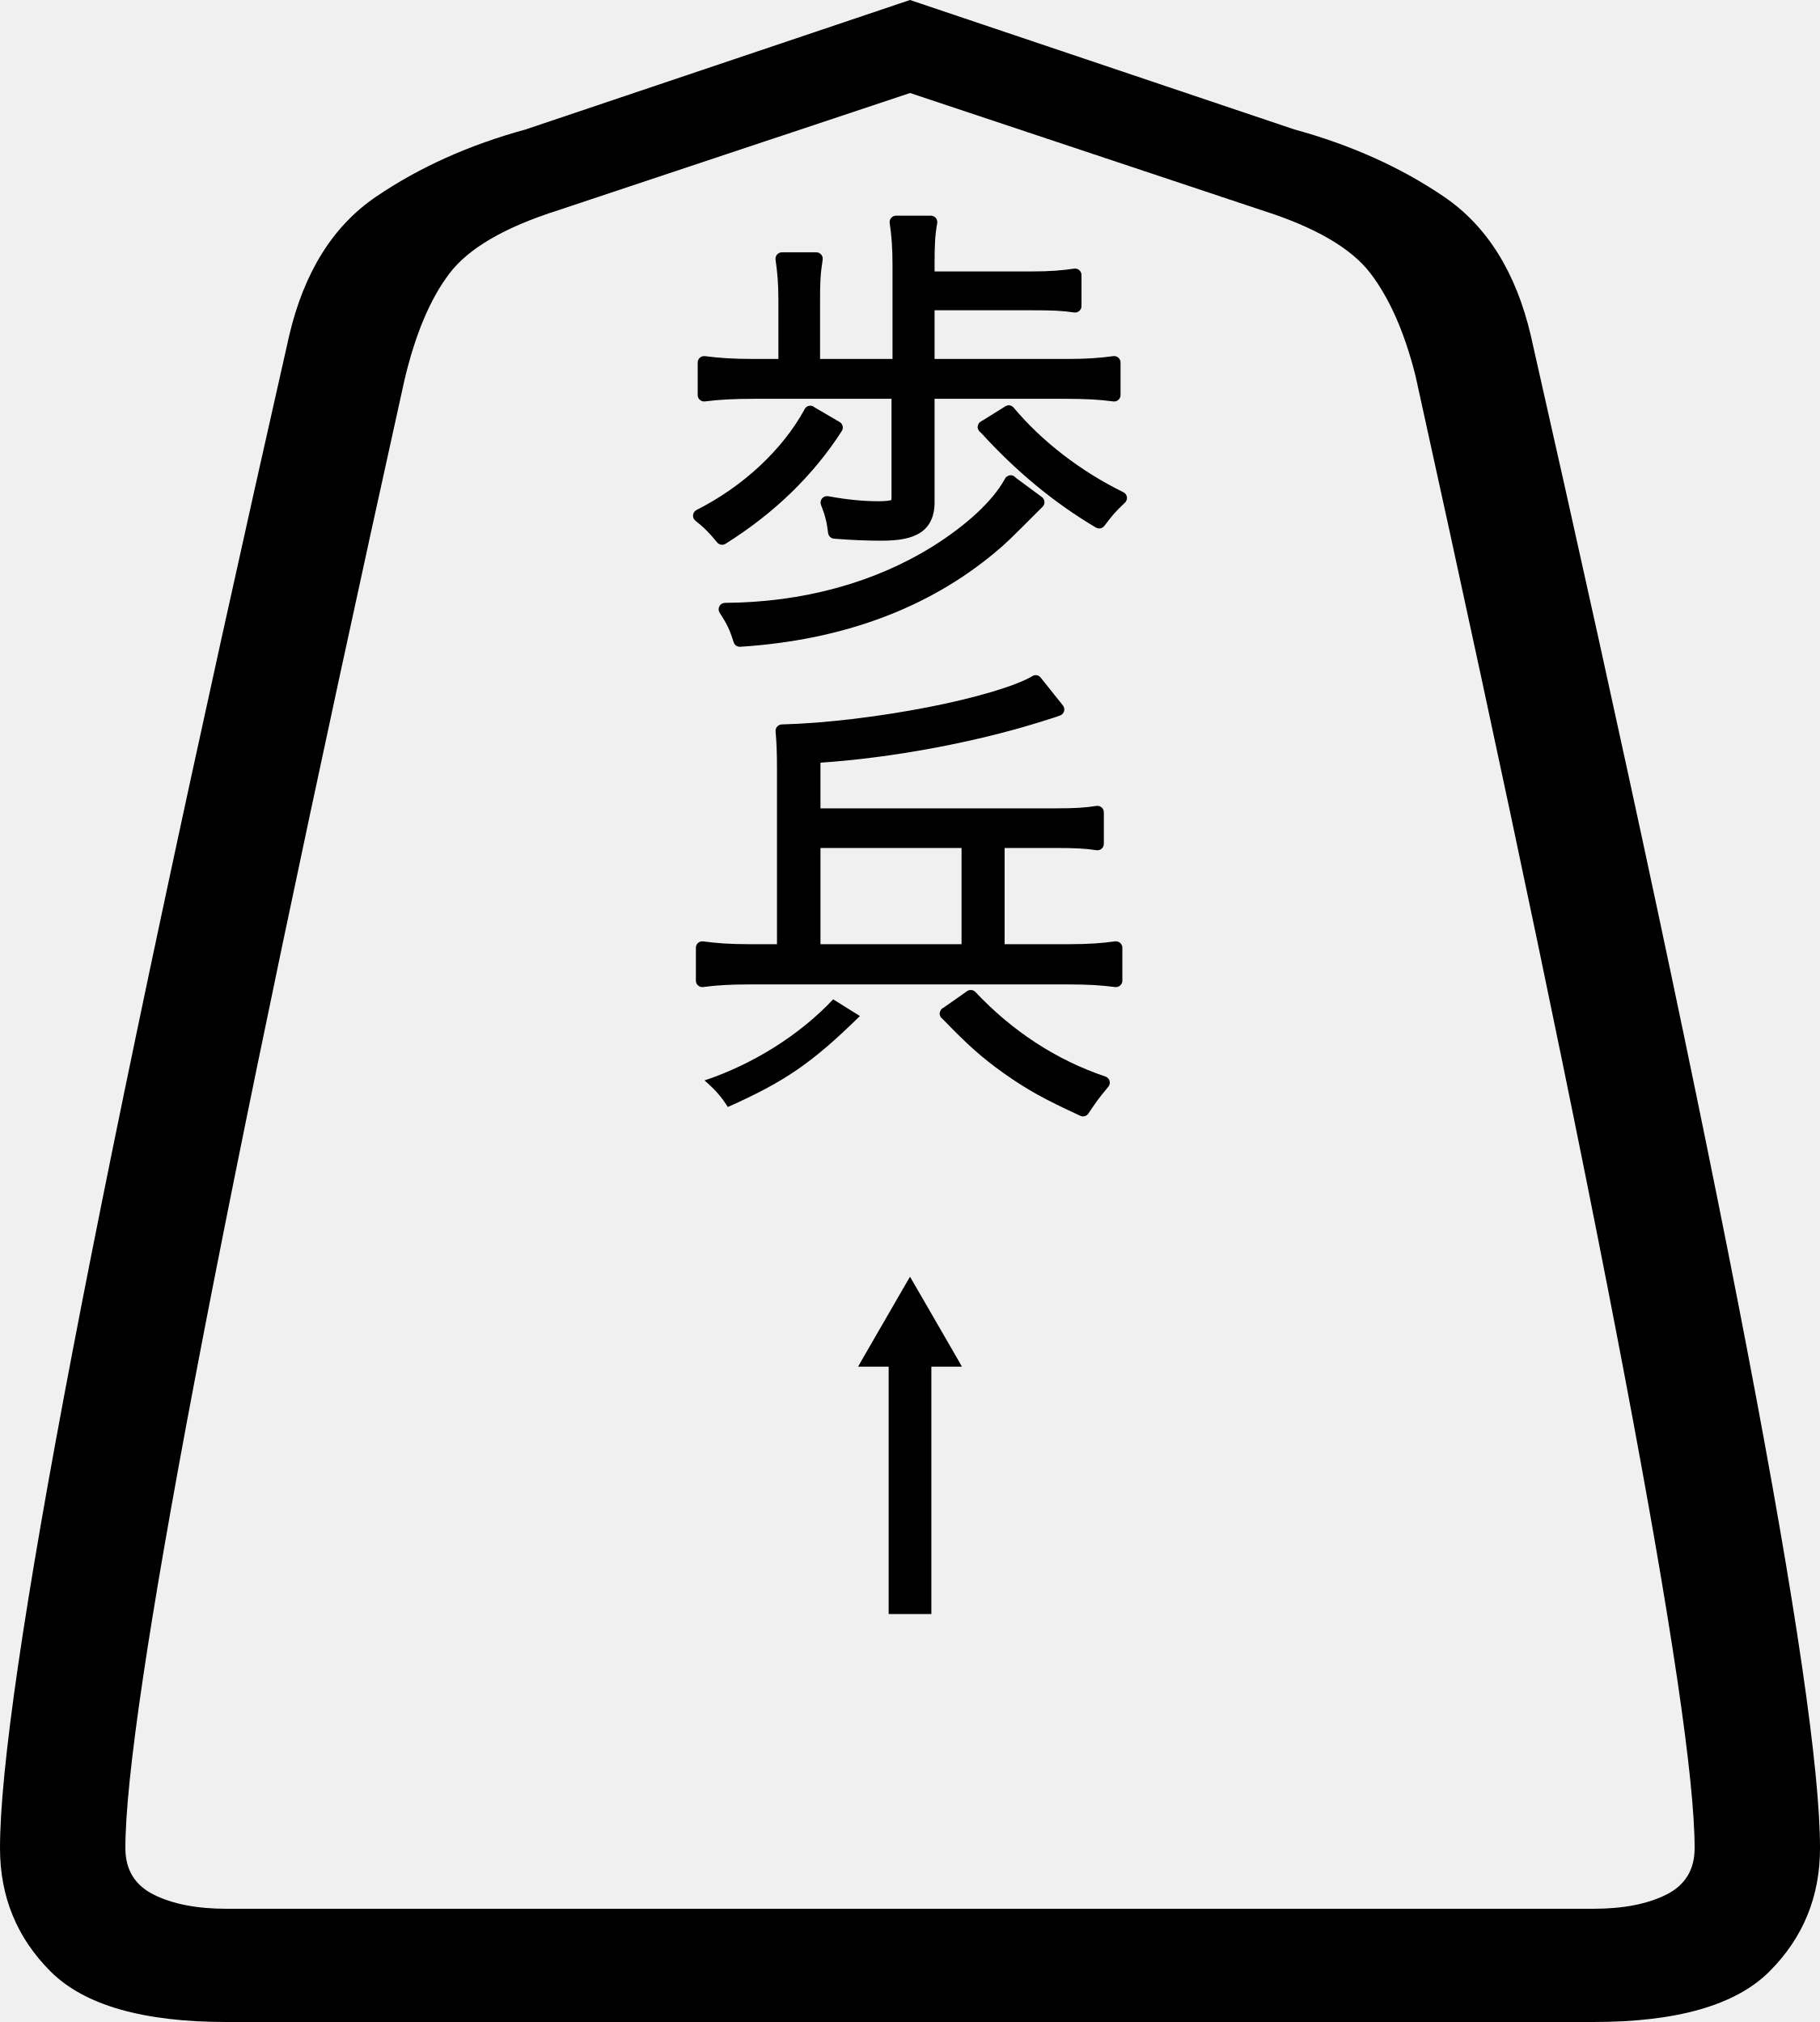
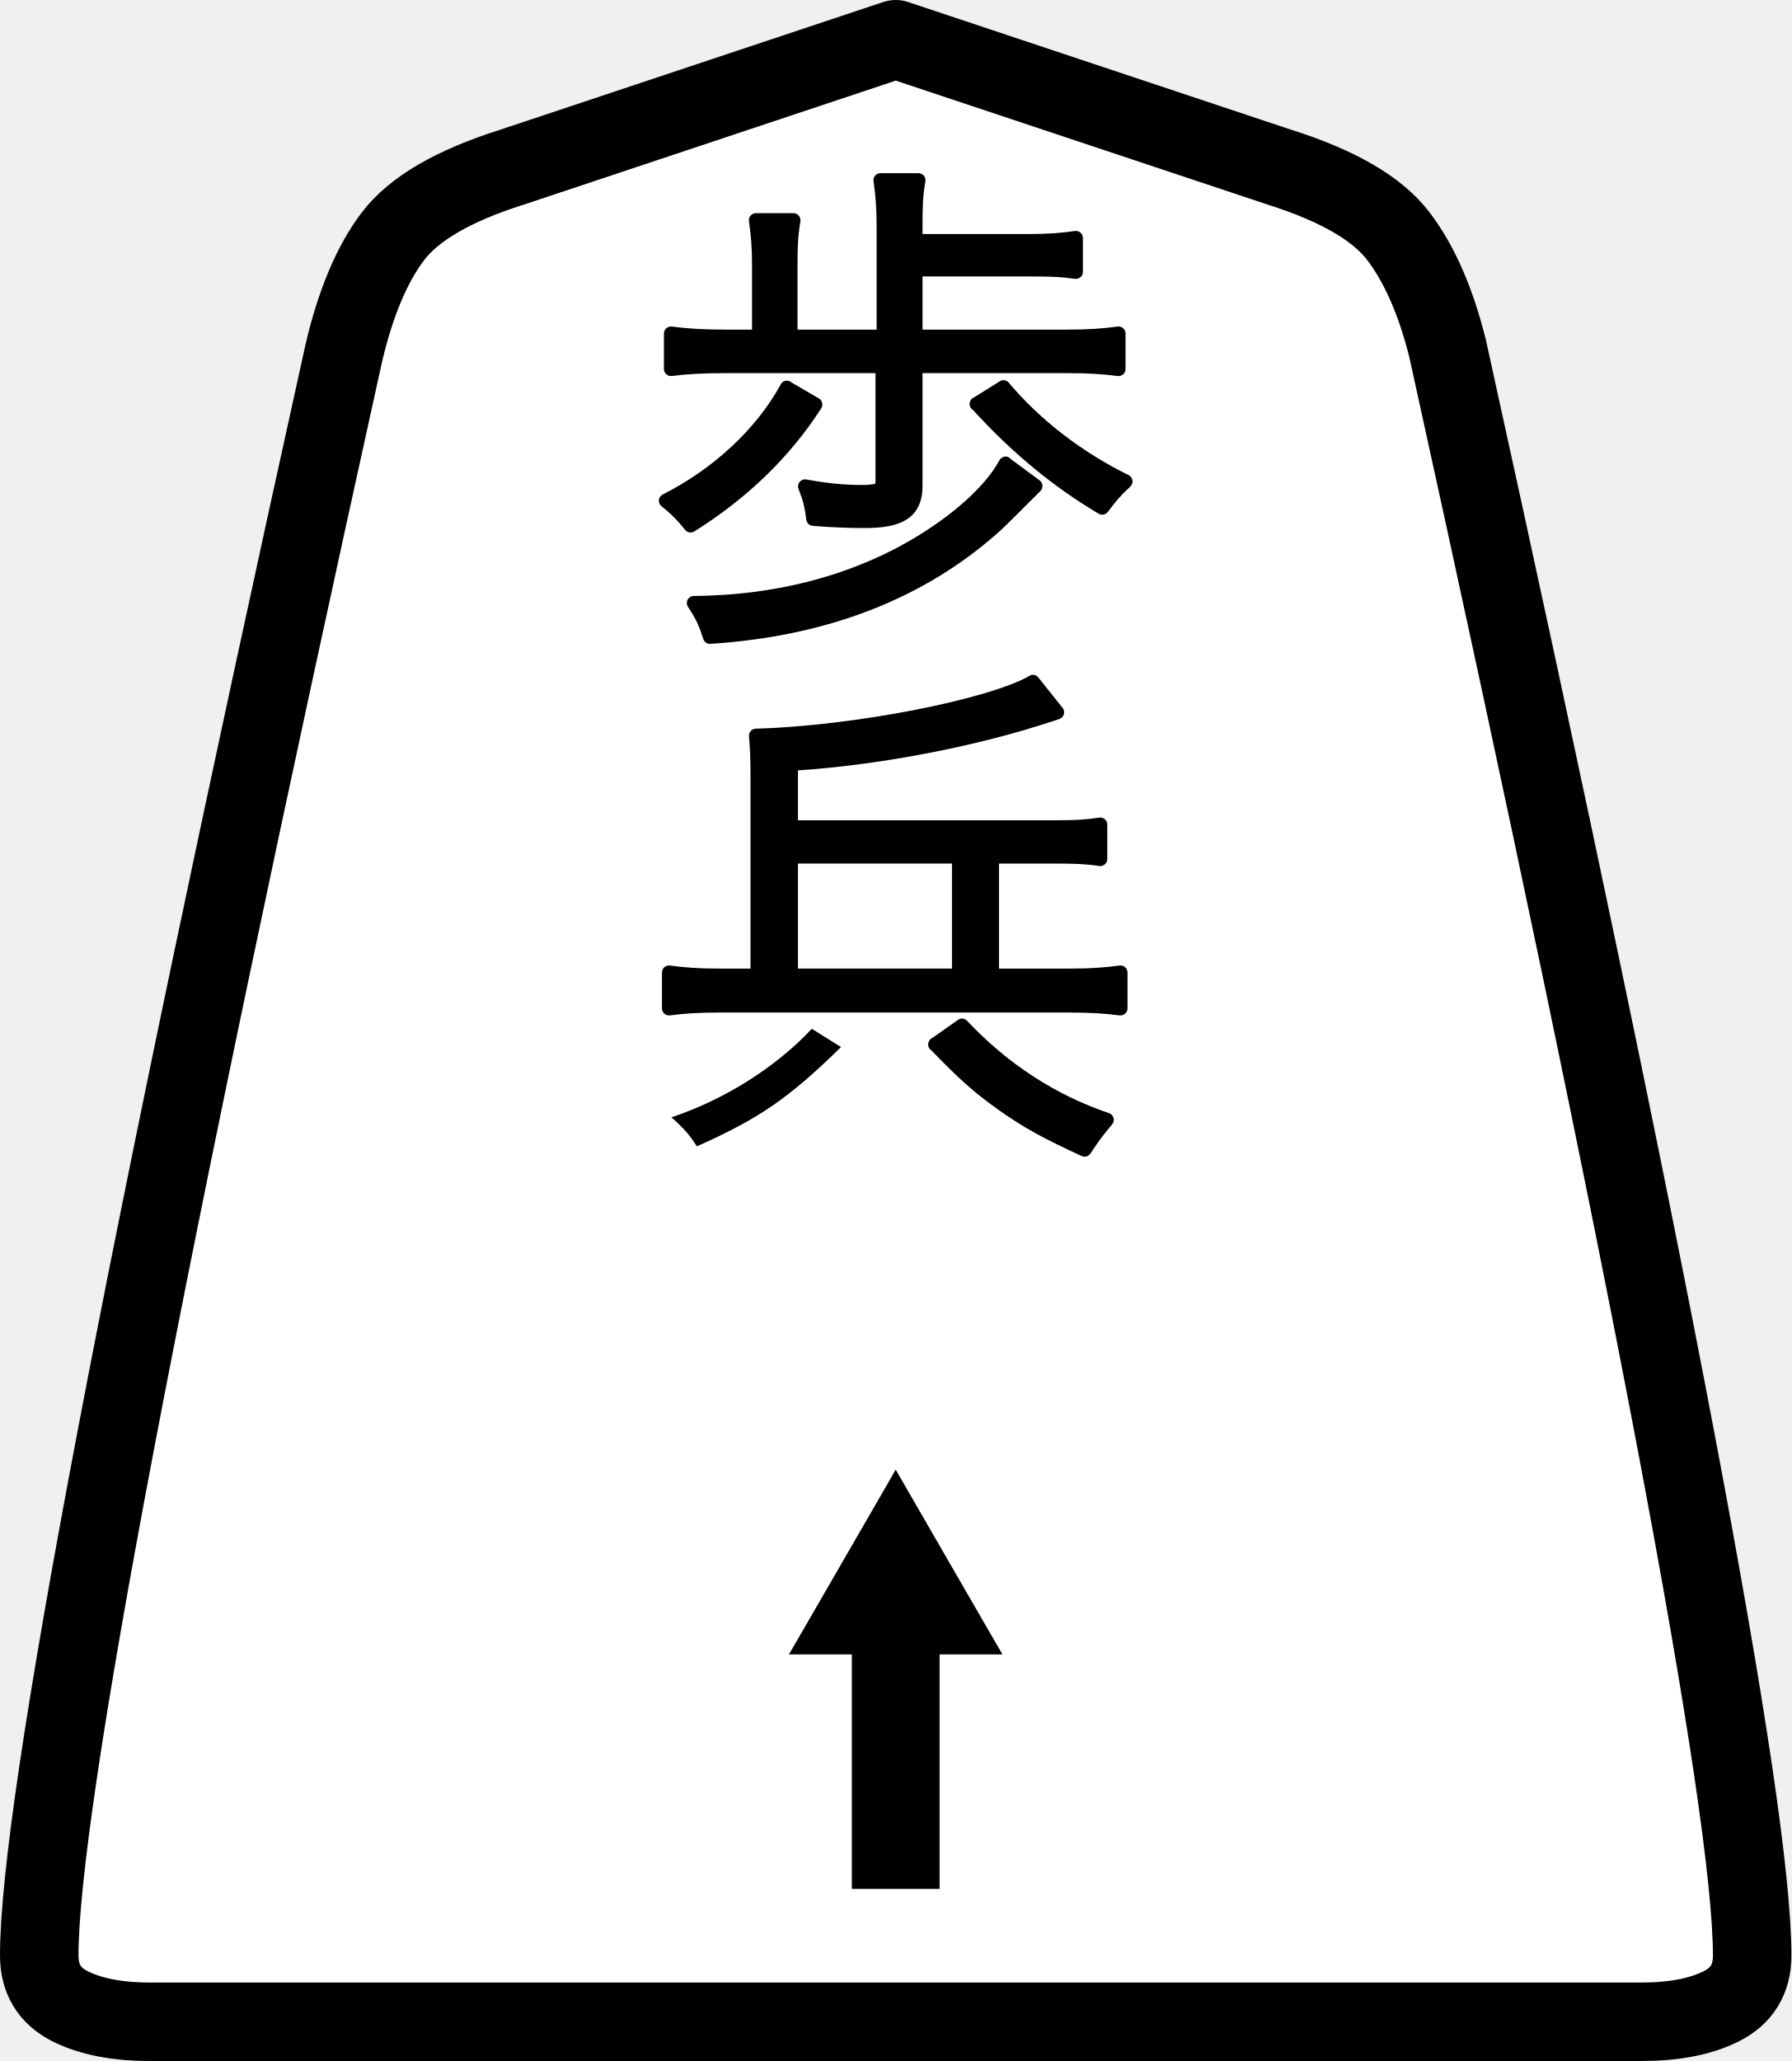
- <svg xmlns="http://www.w3.org/2000/svg" xmlns:xlink="http://www.w3.org/1999/xlink" width="253.125" height="281.25" id="svg2" version="1.1">
+ <svg xmlns="http://www.w3.org/2000/svg" xmlns:xlink="http://www.w3.org/1999/xlink" width="228.25" height="262.563" id="svg2" version="1.1">
  <defs id="defs4">
    <marker orient="auto" refY="0" refX="0" id="TriangleOutL" style="overflow:visible">
      <path id="path4284" d="m 5.77,0 -8.65,5 0,-10 8.65,5 z" style="fill-rule:evenodd;stroke:#000000;stroke-width:1pt" transform="scale(0.8,0.8)" />
    </marker>
    <marker orient="auto" refY="0" refX="0" id="Arrow2Mstart" style="overflow:visible">
      <path id="path4166" style="fill-rule:evenodd;stroke-width:0.625;stroke-linejoin:round" d="M 8.719,4.034 -2.207,0.016 8.719,-4.002 c -1.745,2.372 -1.735,5.617 -6e-7,8.035 z" transform="scale(0.6,0.6)" />
    </marker>
    <marker orient="auto" refY="0" refX="0" id="Arrow2Lend" style="overflow:visible">
      <path id="path4163" style="fill-rule:evenodd;stroke-width:0.625;stroke-linejoin:round" d="M 8.719,4.034 -2.207,0.016 8.719,-4.002 c -1.745,2.372 -1.735,5.617 -6e-7,8.035 z" transform="matrix(-1.1,0,0,-1.1,-1.1,0)" />
    </marker>
    <marker orient="auto" refY="0" refX="0" id="Arrow2Lstart" style="overflow:visible">
      <path id="path4160" style="fill-rule:evenodd;stroke-width:0.625;stroke-linejoin:round" d="M 8.719,4.034 -2.207,0.016 8.719,-4.002 c -1.745,2.372 -1.735,5.617 -6e-7,8.035 z" transform="matrix(1.1,0,0,1.1,1.1,0)" />
    </marker>
    <marker orient="auto" refY="0" refX="0" id="TriangleInL" style="overflow:visible">
      <path id="path4275" d="m 5.77,0 -8.65,5 0,-10 8.65,5 z" style="fill-rule:evenodd;stroke:#000000;stroke-width:1pt" transform="scale(-0.8,-0.8)" />
    </marker>
    <marker orient="auto" refY="0" refX="0" id="Arrow1Lstart" style="overflow:visible">
      <path id="path4482" d="M 0,0 5,-5 -12.5,0 5,5 0,0 z" style="fill-rule:evenodd;stroke:#000000;stroke-width:1pt" transform="matrix(0.8,0,0,0.8,10,0)" />
    </marker>
  </defs>
-   <g id="layer1" transform="translate(-5.15176,-350.5943)">
+   <g id="layer1" transform="translate(-17.58926,-358.5318)">
+     <path style="fill:#ffffff;fill-opacity:1;stroke:#000000;stroke-width:10;stroke-linecap:round;stroke-linejoin:round;stroke-miterlimit:4;stroke-opacity:1;stroke-dasharray:none" d="m 36.652,616.094 190.125,0 c 4.125,0 7.5,-0.656 10.125,-1.969 2.625,-1.313 3.938,-3.469 3.938,-6.469 0,-19.125 -12.938,-87.375 -38.812,-204.75 -1.5,-6 -3.586,-10.758 -6.258,-14.273 -2.672,-3.516 -7.711,-6.445 -15.117,-8.789 l -48.938,-16.312 -48.937,16.312 c -7.406,2.344 -12.445,5.273 -15.117,8.789 -2.672,3.516 -4.758,8.461 -6.258,14.836 -25.875,117 -38.813,185.063 -38.813,204.188 0,3 1.313,5.156 3.938,6.469 2.625,1.312 6,1.969 10.125,1.969 z" id="path5940" />
    <use height="100.5" width="100.5" id="use3189" transform="matrix(-4,0,0,-4,42,80)" y="0" x="0" xlink:href="#lance" />
    <use height="100.5" width="100.5" id="use3189-0" transform="matrix(-4,0,0,-4,42,80)" y="0" x="0" xlink:href="#lance" />
    <use height="100.5" width="100.5" id="use3189-9" transform="matrix(-4,0,0,-4,42,80)" y="0" x="0" xlink:href="#lance" />
-     <g id="g5998" transform="translate(-20,20)">
-       <g transform="matrix(0.8957411,0,0,0.8957411,110.0651,33.43801)" id="g5906">
-         <path style="font-size:medium;font-style:normal;font-variant:normal;font-weight:normal;font-stretch:normal;text-indent:0;text-align:start;text-decoration:none;line-height:normal;letter-spacing:normal;word-spacing:normal;text-transform:none;direction:ltr;block-progression:tb;writing-mode:lr-tb;text-anchor:start;baseline-shift:baseline;color:#000000;fill:#000000;fill-opacity:1;fill-rule:evenodd;stroke:none;stroke-width:1.6pt;marker:none;visibility:visible;display:inline;overflow:visible;enable-background:accumulate;font-family:Sans;-inkscape-font-specification:Sans" d="m 46.497,530.005 -0.725,1.243 -6.631,11.476 -0.699,1.243 1.425,0 3.316,0 0,38.416 6.631,0 0,-38.416 3.316,0 1.425,0 -0.699,-1.243 -6.631,-11.476 -0.725,-1.243 z" id="path5414" />
-         <path style="font-size:72px;font-style:normal;font-variant:normal;font-weight:300;font-stretch:normal;line-height:100%;letter-spacing:0px;word-spacing:0px;fill:#000000;fill-opacity:1;stroke:none;font-family:Hiragino Kaku Gothic Pro;-inkscape-font-specification:Hiragino Kaku Gothic Pro Light" d="M 44.25,56.969 A 1,1 0 0 0 43.344,58.125 c 0.281,1.9 0.438,3.685 0.438,6.531 l 0,14.562 -11.25,0 0,-9.156 c 0,-2.718 0.054,-4.064 0.406,-6.25 a 1,1 0 0 0 -0.969,-1.156 l -5.344,0 a 1,1 0 0 0 -1,1.156 c 0.283,1.98 0.438,3.695 0.438,6.25 l 0,9.156 -3.75,0 c -3.356,0 -5.464,-0.155 -7.656,-0.438 a 1,1 0 0 0 -1.125,1 l 0,5.031 a 1,1 0 0 0 1.125,1 c 2.19,-0.283 4.373,-0.406 7.656,-0.406 l 21.312,0 0,15.406 c 0,0.207 -0.025,0.292 -0.031,0.312 -0.116,0.059 -0.759,0.188 -1.906,0.188 -2.389,0 -4.784,-0.214 -7.906,-0.781 a 1,1 0 0 0 -1.094,1.375 c 0.627,1.603 0.884,2.598 1.094,4.344 a 1,1 0 0 0 0.906,0.875 c 2.629,0.219 5.233,0.312 7.344,0.312 2.68,0 4.67,-0.319 6.125,-1.281 1.455,-0.962 2.156,-2.633 2.156,-4.562 l 0,-16.188 20.469,0 c 2.992,0 5.216,0.126 7.25,0.406 a 1,1 0 0 0 1.156,-1 l 0,-5.031 a 1,1 0 0 0 -1.156,-1 c -2.043,0.282 -4.04,0.438 -7.25,0.438 l -20.469,0 0,-7.562 15.062,0 c 3.298,0 4.731,0.063 6.625,0.344 a 1,1 0 0 0 1.125,-1 l 0,-4.812 a 1,1 0 0 0 -1.125,-1 c -1.9,0.281 -3.706,0.438 -6.625,0.438 l -15.062,0 0,-1.094 c 0,-2.936 0.06,-4.508 0.406,-6.375 A 1,1 0 0 0 49.75,56.969 l -5.406,0 a 1,1 0 0 0 -0.094,0 z m 17.562,29.438 a 1,1 0 0 0 -0.5,0.156 l -3.656,2.281 A 1,1 0 0 0 57.562,88.875 L 57.5,88.938 a 1,1 0 0 0 -0.312,0.25 1,1 0 0 0 0,0.031 1,1 0 0 0 -0.031,0.062 1,1 0 0 0 -0.125,0.281 1,1 0 0 0 0,0.094 1,1 0 0 0 0,0.031 A 1,1 0 0 0 57,89.75 a 1,1 0 0 0 0,0.031 1,1 0 0 0 0,0.094 1,1 0 0 0 0.031,0.094 1,1 0 0 0 0.094,0.281 1,1 0 0 0 0.156,0.219 1,1 0 0 0 0.094,0.094 1,1 0 0 0 0.062,0.062 c 0.005,0.006 0.026,-0.006 0.031,0 a 1,1 0 0 0 0.062,0.062 c 5.465,5.996 11.296,10.833 17.844,14.719 a 1,1 0 0 0 1.281,-0.25 c 1.517,-1.951 1.502,-1.979 3.219,-3.625 a 1,1 0 0 0 -0.25,-1.625 C 72.982,96.656 66.957,91.989 62.594,86.781 a 1,1 0 0 0 -0.781,-0.375 z M 31,86.469 A 1,1 0 0 0 30.844,86.5 a 1,1 0 0 0 -0.188,0.031 1,1 0 0 0 -0.031,0.031 1,1 0 0 0 -0.031,0 1,1 0 0 0 -0.156,0.094 1,1 0 0 0 -0.031,0.031 1,1 0 0 0 -0.031,0.031 1,1 0 0 0 -0.062,0.031 1,1 0 0 0 0,0.031 1,1 0 0 0 -0.125,0.125 1,1 0 0 0 0,0.031 1,1 0 0 0 -0.094,0.125 1,1 0 0 0 -0.031,0.094 c -3.427,6.204 -9.502,11.872 -16.688,15.5 a 1,1 0 0 0 -0.188,1.688 c 1.239,0.964 2.183,1.903 3.375,3.375 a 1,1 0 0 0 1.312,0.188 c 7.455,-4.678 13.554,-10.528 18.031,-17.5 A 1,1 0 0 0 35.562,89 L 31.656,86.719 31.531,86.625 A 1,1 0 0 0 31.5,86.594 a 1,1 0 0 0 -0.062,0 1,1 0 0 0 -0.031,-0.031 1,1 0 0 0 -0.062,-0.031 1,1 0 0 0 -0.031,0 A 1,1 0 0 0 31.25,86.5 a 1,1 0 0 0 -0.031,0 1,1 0 0 0 -0.062,0 1,1 0 0 0 -0.031,-0.031 1,1 0 0 0 -0.125,0 z m 30.969,10.812 a 1,1 0 0 0 -0.188,0.062 1,1 0 0 0 -0.062,0.031 1,1 0 0 0 -0.156,0.094 1,1 0 0 0 -0.094,0.062 1,1 0 0 0 -0.031,0 1,1 0 0 0 -0.062,0.094 1,1 0 0 0 -0.062,0.062 1,1 0 0 0 -0.031,0.062 1,1 0 0 0 -0.031,0.031 1,1 0 0 0 0,0.031 1,1 0 0 0 -0.094,0.156 c -1.841,3.304 -5.848,7.058 -11.219,10.406 -8.968,5.579 -20.081,8.648 -32.156,8.719 A 1,1 0 0 0 16.938,118.625 c 1.199,1.834 1.552,2.615 2.188,4.594 a 1,1 0 0 0 1.031,0.688 c 15.867,-1.019 29.191,-5.97 39.594,-14.688 1.67,-1.379 2.16,-1.879 7.344,-7.062 a 1,1 0 0 0 -0.125,-1.5 l -4.062,-3 A 1,1 0 0 0 62.875,97.625 1,1 0 0 0 62.75,97.5 a 1,1 0 0 0 -0.031,0 1,1 0 0 0 -0.031,-0.062 1,1 0 0 0 -0.031,0 1,1 0 0 0 -0.062,-0.031 A 1,1 0 0 0 62.562,97.375 1,1 0 0 0 62.5,97.344 a 1,1 0 0 0 -0.031,0 1,1 0 0 0 -0.062,-0.031 1,1 0 0 0 -0.031,0 1,1 0 0 0 -0.062,-0.031 1,1 0 0 0 -0.031,0 1,1 0 0 0 -0.062,0 1,1 0 0 0 -0.062,0 1,1 0 0 0 -0.031,0 1,1 0 0 0 -0.062,0 1,1 0 0 0 -0.094,0 z m 3.938,31.031 A 1,1 0 0 0 65.5,128.469 c -2.633,1.56 -8.992,3.422 -16.312,4.844 -7.321,1.421 -15.689,2.478 -22.594,2.656 a 1,1 0 0 0 -0.969,1.062 c 0.141,1.551 0.219,3.177 0.219,5.75 l 0,27.312 -4.312,0 c -3.138,0 -5.11,-0.155 -7.156,-0.438 a 1,1 0 0 0 -1.125,1 l 0,5.094 a 1,1 0 0 0 1.125,1 c 2.037,-0.281 4.237,-0.406 7.156,-0.406 l 49.656,0 c 2.919,0 4.961,0.123 7.156,0.406 a 1,1 0 0 0 1.125,-1 l 0,-5.094 a 1,1 0 0 0 -1.125,-1 c -2.046,0.282 -4.019,0.438 -7.156,0.438 l -10,0 0,-14.938 7.938,0 c 2.863,0 4.507,0.066 6.312,0.344 a 1,1 0 0 0 1.156,-0.969 l 0,-4.906 a 1,1 0 0 0 -1.156,-1 C 73.625,148.904 72.133,149 69.125,149 l -36.531,0 0,-7.094 c 10.99,-0.73 23.743,-3.108 33.781,-6.219 1.874,-0.577 2.959,-0.921 3.469,-1.125 A 1,1 0 0 0 70.25,133.031 l -3.469,-4.344 a 1,1 0 0 0 -0.875,-0.375 z m -33.312,26.844 21.906,0 0,14.938 -21.906,0 0,-14.938 z M 55.75,177.219 a 1,1 0 0 0 -0.375,0.156 l -3.688,2.594 -0.031,0 a 1,1 0 0 0 -0.094,0.062 l -0.031,0.031 a 1,1 0 0 0 -0.062,0.031 1,1 0 0 0 0,0.031 1,1 0 0 0 -0.062,0.031 1,1 0 0 0 0,0.031 1,1 0 0 0 -0.094,0.062 1,1 0 0 0 0,0.031 1,1 0 0 0 -0.031,0.031 1,1 0 0 0 0,0.031 1,1 0 0 0 -0.094,0.156 1,1 0 0 0 0,0.031 1,1 0 0 0 -0.031,0.062 1,1 0 0 0 0,0.031 1,1 0 0 0 -0.031,0.062 1,1 0 0 0 0,0.031 1,1 0 0 0 0,0.062 1,1 0 0 0 -0.031,0.031 1,1 0 0 0 0,0.062 1,1 0 0 0 0,0.031 1,1 0 0 0 0.031,0.062 1,1 0 0 0 0,0.031 1,1 0 0 0 0,0.062 1,1 0 0 0 0,0.031 1,1 0 0 0 0.031,0.062 1,1 0 0 0 0,0.031 1,1 0 0 0 0.031,0.062 1,1 0 0 0 0.156,0.281 1,1 0 0 0 0.062,0.031 1,1 0 0 0 0.188,0.188 c 3.832,3.96 5.941,5.877 9.438,8.375 3.708,2.617 6.269,4.023 11.906,6.625 a 1,1 0 0 0 1.25,-0.344 c 1.371,-2.021 1.371,-2.075 3.094,-4.156 a 1,1 0 0 0 -0.438,-1.594 c -7.543,-2.538 -14.388,-6.972 -20.188,-13.125 A 1,1 0 0 0 55.75,177.219 z m -21.188,1.438 C 29.451,184.128 22.154,188.73 14.594,191.25 c 1.8,1.584 2.545,2.469 3.625,4.125 8.856,-3.96 13.012,-6.781 20.5,-14.125 l -4.156,-2.594 z" transform="translate(0,308.2677)" id="path5693" />
-       </g>
-       <path style="stroke:none" d="m 56.652,611.844 c -11.625,0 -19.781,-2.344 -24.469,-7.031 -4.688,-4.688 -7.031,-10.406 -7.031,-17.156 0,-21.75 13.406,-91.875 40.219,-210.375 2.063,-8.813 6.094,-15.258 12.094,-19.336 6,-4.078 12.937,-7.195 20.812,-9.352 l 53.438,-18 53.438,18 c 7.875,2.156 14.812,5.273 20.812,9.352 6,4.078 10.031,10.523 12.094,19.336 26.812,118.5 40.219,188.625 40.219,210.375 0,6.75 -2.344,12.469 -7.031,17.156 -4.687,4.688 -12.844,7.031 -24.469,7.031 z m 0,-15.75 190.125,0 c 4.125,0 7.5,-0.656 10.125,-1.969 2.625,-1.313 3.938,-3.469 3.938,-6.469 0,-19.125 -12.938,-87.375 -38.812,-204.75 -1.5,-6 -3.586,-10.758 -6.258,-14.273 -2.672,-3.516 -7.711,-6.445 -15.117,-8.789 l -48.938,-16.312 -48.938,16.312 c -7.406,2.344 -12.445,5.273 -15.117,8.789 -2.672,3.516 -4.758,8.461 -6.258,14.836 -25.875,117 -38.813,185.063 -38.813,204.188 0,3 1.313,5.156 3.938,6.469 2.625,1.312 6,1.969 10.125,1.969 z" id="path5940" />
-     </g>
+     <path style="font-size:72px;font-style:normal;font-variant:normal;font-weight:300;font-stretch:normal;line-height:100%;letter-spacing:0px;word-spacing:0px;fill:#000000;fill-opacity:1;stroke:none;font-family:Hiragino Kaku Gothic Pro;-inkscape-font-specification:Hiragino Kaku Gothic Pro Light" d="m 129.702,380.595 a 0.896,0.896 0 0 0 -0.812,1.036 c 0.252,1.702 0.392,3.3 0.392,5.85 l 0,13.044 -10.077,0 0,-8.202 c 0,-2.435 0.048,-3.64 0.364,-5.598 a 0.896,0.896 0 0 0 -0.868,-1.036 l -4.787,0 a 0.896,0.896 0 0 0 -0.896,1.036 c 0.253,1.773 0.392,3.31 0.392,5.598 l 0,8.202 -3.359,0 c -3.006,0 -4.894,-0.138 -6.858,-0.392 a 0.896,0.896 0 0 0 -1.008,0.896 l 0,4.507 a 0.896,0.896 0 0 0 1.008,0.896 c 1.962,-0.253 3.917,-0.364 6.858,-0.364 l 19.09,0 0,13.8 c 0,0.185 -0.022,0.261 -0.028,0.28 -0.104,0.053 -0.68,0.168 -1.708,0.168 -2.14,0 -4.285,-0.191 -7.082,-0.7 a 0.896,0.896 0 0 0 -0.98,1.232 c 0.562,1.436 0.792,2.327 0.98,3.891 a 0.896,0.896 0 0 0 0.812,0.784 c 2.355,0.196 4.687,0.28 6.578,0.28 2.401,0 4.184,-0.286 5.486,-1.148 1.303,-0.862 1.931,-2.359 1.931,-4.087 l 0,-14.5 18.335,0 c 2.68,0 4.672,0.113 6.494,0.364 a 0.896,0.896 0 0 0 1.036,-0.896 l 0,-4.507 a 0.896,0.896 0 0 0 -1.036,-0.896 c -1.83,0.252 -3.618,0.392 -6.494,0.392 l -18.335,0 0,-6.774 13.492,0 c 2.954,0 4.238,0.057 5.934,0.308 a 0.896,0.896 0 0 0 1.008,-0.896 l 0,-4.311 a 0.896,0.896 0 0 0 -1.008,-0.896 c -1.702,0.252 -3.319,0.392 -5.934,0.392 l -13.492,0 0,-0.98 c 0,-2.63 0.054,-4.038 0.364,-5.71 a 0.896,0.896 0 0 0 -0.868,-1.064 l -4.843,0 a 0.896,0.896 0 0 0 -0.084,0 z m 15.731,26.368 a 0.896,0.896 0 0 0 -0.448,0.14 l -3.275,2.043 a 0.896,0.896 0 0 0 -0.084,0.028 l -0.056,0.056 a 0.896,0.896 0 0 0 -0.28,0.224 0.896,0.896 0 0 0 0,0.028 0.896,0.896 0 0 0 -0.028,0.056 0.896,0.896 0 0 0 -0.112,0.252 0.896,0.896 0 0 0 0,0.084 0.896,0.896 0 0 0 0,0.028 0.896,0.896 0 0 0 -0.028,0.056 0.896,0.896 0 0 0 0,0.028 0.896,0.896 0 0 0 0,0.084 0.896,0.896 0 0 0 0.028,0.084 0.896,0.896 0 0 0 0.084,0.252 0.896,0.896 0 0 0 0.14,0.196 0.896,0.896 0 0 0 0.084,0.084 0.896,0.896 0 0 0 0.056,0.056 c 0.005,0.005 0.023,-0.005 0.028,0 a 0.896,0.896 0 0 0 0.056,0.056 c 4.896,5.371 10.118,9.704 15.983,13.184 a 0.896,0.896 0 0 0 1.148,-0.224 c 1.359,-1.747 1.345,-1.773 2.883,-3.247 a 0.896,0.896 0 0 0 -0.224,-1.456 c -5.95,-2.912 -11.347,-7.092 -15.256,-11.757 a 0.896,0.896 0 0 0 -0.7,-0.336 z m -27.6,0.056 a 0.896,0.896 0 0 0 -0.14,0.028 0.896,0.896 0 0 0 -0.168,0.028 0.896,0.896 0 0 0 -0.028,0.028 0.896,0.896 0 0 0 -0.028,0 0.896,0.896 0 0 0 -0.14,0.084 0.896,0.896 0 0 0 -0.028,0.028 0.896,0.896 0 0 0 -0.028,0.028 0.896,0.896 0 0 0 -0.056,0.028 0.896,0.896 0 0 0 0,0.028 0.896,0.896 0 0 0 -0.112,0.112 0.896,0.896 0 0 0 0,0.028 0.896,0.896 0 0 0 -0.084,0.112 0.896,0.896 0 0 0 -0.028,0.084 c -3.07,5.557 -8.511,10.635 -14.948,13.884 a 0.896,0.896 0 0 0 -0.168,1.512 c 1.11,0.863 1.956,1.704 3.023,3.023 a 0.896,0.896 0 0 0 1.176,0.168 c 6.678,-4.19 12.141,-9.43 16.151,-15.675 a 0.896,0.896 0 0 0 -0.308,-1.26 l -3.499,-2.043 -0.112,-0.084 a 0.896,0.896 0 0 0 -0.028,-0.028 0.896,0.896 0 0 0 -0.056,0 0.896,0.896 0 0 0 -0.028,-0.028 0.896,0.896 0 0 0 -0.056,-0.028 0.896,0.896 0 0 0 -0.028,0 0.896,0.896 0 0 0 -0.056,-0.028 0.896,0.896 0 0 0 -0.028,0 0.896,0.896 0 0 0 -0.056,0 0.896,0.896 0 0 0 -0.028,-0.028 0.896,0.896 0 0 0 -0.112,0 z m 27.74,9.685 a 0.896,0.896 0 0 0 -0.168,0.056 0.896,0.896 0 0 0 -0.056,0.028 0.896,0.896 0 0 0 -0.14,0.084 0.896,0.896 0 0 0 -0.084,0.056 0.896,0.896 0 0 0 -0.028,0 0.896,0.896 0 0 0 -0.056,0.084 0.896,0.896 0 0 0 -0.056,0.056 0.896,0.896 0 0 0 -0.028,0.056 0.896,0.896 0 0 0 -0.028,0.028 0.896,0.896 0 0 0 0,0.028 0.896,0.896 0 0 0 -0.084,0.14 c -1.649,2.959 -5.238,6.322 -10.049,9.321 -8.033,4.997 -17.988,7.746 -28.804,7.81 a 0.896,0.896 0 0 0 -0.756,1.372 c 1.074,1.643 1.39,2.343 1.959,4.115 a 0.896,0.896 0 0 0 0.924,0.616 c 14.213,-0.913 26.148,-5.347 35.466,-13.156 1.496,-1.236 1.935,-1.683 6.578,-6.326 a 0.896,0.896 0 0 0 -0.112,-1.344 l -3.639,-2.687 a 0.896,0.896 0 0 0 -0.028,-0.028 0.896,0.896 0 0 0 -0.112,-0.112 0.896,0.896 0 0 0 -0.028,0 0.896,0.896 0 0 0 -0.028,-0.056 0.896,0.896 0 0 0 -0.028,0 0.896,0.896 0 0 0 -0.056,-0.028 0.896,0.896 0 0 0 -0.028,-0.028 0.896,0.896 0 0 0 -0.056,-0.028 0.896,0.896 0 0 0 -0.028,0 0.896,0.896 0 0 0 -0.056,-0.028 0.896,0.896 0 0 0 -0.028,0 0.896,0.896 0 0 0 -0.056,-0.028 0.896,0.896 0 0 0 -0.028,0 0.896,0.896 0 0 0 -0.056,0 0.896,0.896 0 0 0 -0.056,0 0.896,0.896 0 0 0 -0.028,0 0.896,0.896 0 0 0 -0.056,0 0.896,0.896 0 0 0 -0.084,0 z m 3.527,27.796 a 0.896,0.896 0 0 0 -0.364,0.14 c -2.358,1.397 -8.054,3.066 -14.612,4.339 -6.558,1.273 -14.053,2.22 -20.238,2.379 a 0.896,0.896 0 0 0 -0.868,0.952 c 0.126,1.39 0.196,2.845 0.196,5.151 l 0,24.465 -3.863,0 c -2.811,0 -4.577,-0.139 -6.41,-0.392 a 0.896,0.896 0 0 0 -1.008,0.896 l 0,4.563 a 0.896,0.896 0 0 0 1.008,0.896 c 1.825,-0.252 3.795,-0.364 6.41,-0.364 l 44.479,0 c 2.615,0 4.444,0.11 6.41,0.364 a 0.896,0.896 0 0 0 1.008,-0.896 l 0,-4.563 a 0.896,0.896 0 0 0 -1.008,-0.896 c -1.833,0.253 -3.6,0.392 -6.41,0.392 l -8.957,0 0,-13.38 7.11,0 c 2.565,0 4.037,0.059 5.654,0.308 a 0.896,0.896 0 0 0 1.036,-0.868 l 0,-4.395 a 0.896,0.896 0 0 0 -1.036,-0.896 c -1.624,0.25 -2.96,0.336 -5.654,0.336 l -32.723,0 0,-6.354 c 9.844,-0.654 21.267,-2.784 30.259,-5.57 1.678,-0.516 2.651,-0.825 3.107,-1.008 a 0.896,0.896 0 0 0 0.364,-1.372 l -3.107,-3.891 a 0.896,0.896 0 0 0 -0.784,-0.336 z m -29.839,24.045 19.622,0 0,13.38 -19.622,0 0,-13.38 z m 20.742,19.762 a 0.896,0.896 0 0 0 -0.336,0.14 l -3.303,2.323 -0.028,0 a 0.896,0.896 0 0 0 -0.084,0.056 l -0.028,0.028 a 0.896,0.896 0 0 0 -0.056,0.028 0.896,0.896 0 0 0 0,0.028 0.896,0.896 0 0 0 -0.056,0.028 0.896,0.896 0 0 0 0,0.028 0.896,0.896 0 0 0 -0.084,0.056 0.896,0.896 0 0 0 0,0.028 0.896,0.896 0 0 0 -0.028,0.028 0.896,0.896 0 0 0 0,0.028 0.896,0.896 0 0 0 -0.084,0.14 0.896,0.896 0 0 0 0,0.028 0.896,0.896 0 0 0 -0.028,0.056 0.896,0.896 0 0 0 0,0.028 0.896,0.896 0 0 0 -0.028,0.056 0.896,0.896 0 0 0 0,0.028 0.896,0.896 0 0 0 0,0.056 0.896,0.896 0 0 0 -0.028,0.028 0.896,0.896 0 0 0 0,0.056 0.896,0.896 0 0 0 0,0.028 0.896,0.896 0 0 0 0.028,0.056 0.896,0.896 0 0 0 0,0.028 0.896,0.896 0 0 0 0,0.056 0.896,0.896 0 0 0 0,0.028 0.896,0.896 0 0 0 0.028,0.056 0.896,0.896 0 0 0 0,0.028 0.896,0.896 0 0 0 0.028,0.056 0.896,0.896 0 0 0 0.14,0.252 0.896,0.896 0 0 0 0.056,0.028 0.896,0.896 0 0 0 0.168,0.168 c 3.432,3.547 5.321,5.265 8.454,7.502 3.321,2.344 5.615,3.604 10.665,5.934 a 0.896,0.896 0 0 0 1.12,-0.308 c 1.228,-1.81 1.228,-1.859 2.771,-3.723 a 0.896,0.896 0 0 0 -0.392,-1.428 c -6.756,-2.273 -12.888,-6.245 -18.083,-11.757 a 0.896,0.896 0 0 0 -0.812,-0.281 z m -18.979,1.288 c -4.579,4.901 -11.115,9.023 -17.887,11.281 1.612,1.419 2.28,2.212 3.247,3.695 7.933,-3.547 11.655,-6.074 18.363,-12.652 l -3.723,-2.323 z" id="path5693" />
+     <path style="font-size:medium;font-style:normal;font-variant:normal;font-weight:normal;font-stretch:normal;text-indent:0;text-align:start;text-decoration:none;line-height:normal;letter-spacing:normal;word-spacing:normal;text-transform:none;direction:ltr;block-progression:tb;writing-mode:lr-tb;text-anchor:start;baseline-shift:baseline;color:#000000;fill:#000000;fill-opacity:1;fill-rule:evenodd;stroke:none;stroke-width:3.2pt;marker:none;visibility:visible;display:inline;overflow:visible;enable-background:accumulate;font-family:Sans;-inkscape-font-specification:Sans" d="m 131.714,545.751 -1.201,2.097 -11.182,19.35 -1.223,2.097 2.424,0 5.591,0 0,28.479 0,1.398 1.398,0 8.387,0 1.398,0 0,-1.398 0,-28.479 5.591,0 2.424,0 -1.223,-2.097 -11.182,-19.35 -1.201,-2.097 z" id="path4477" />
  </g>
</svg>
